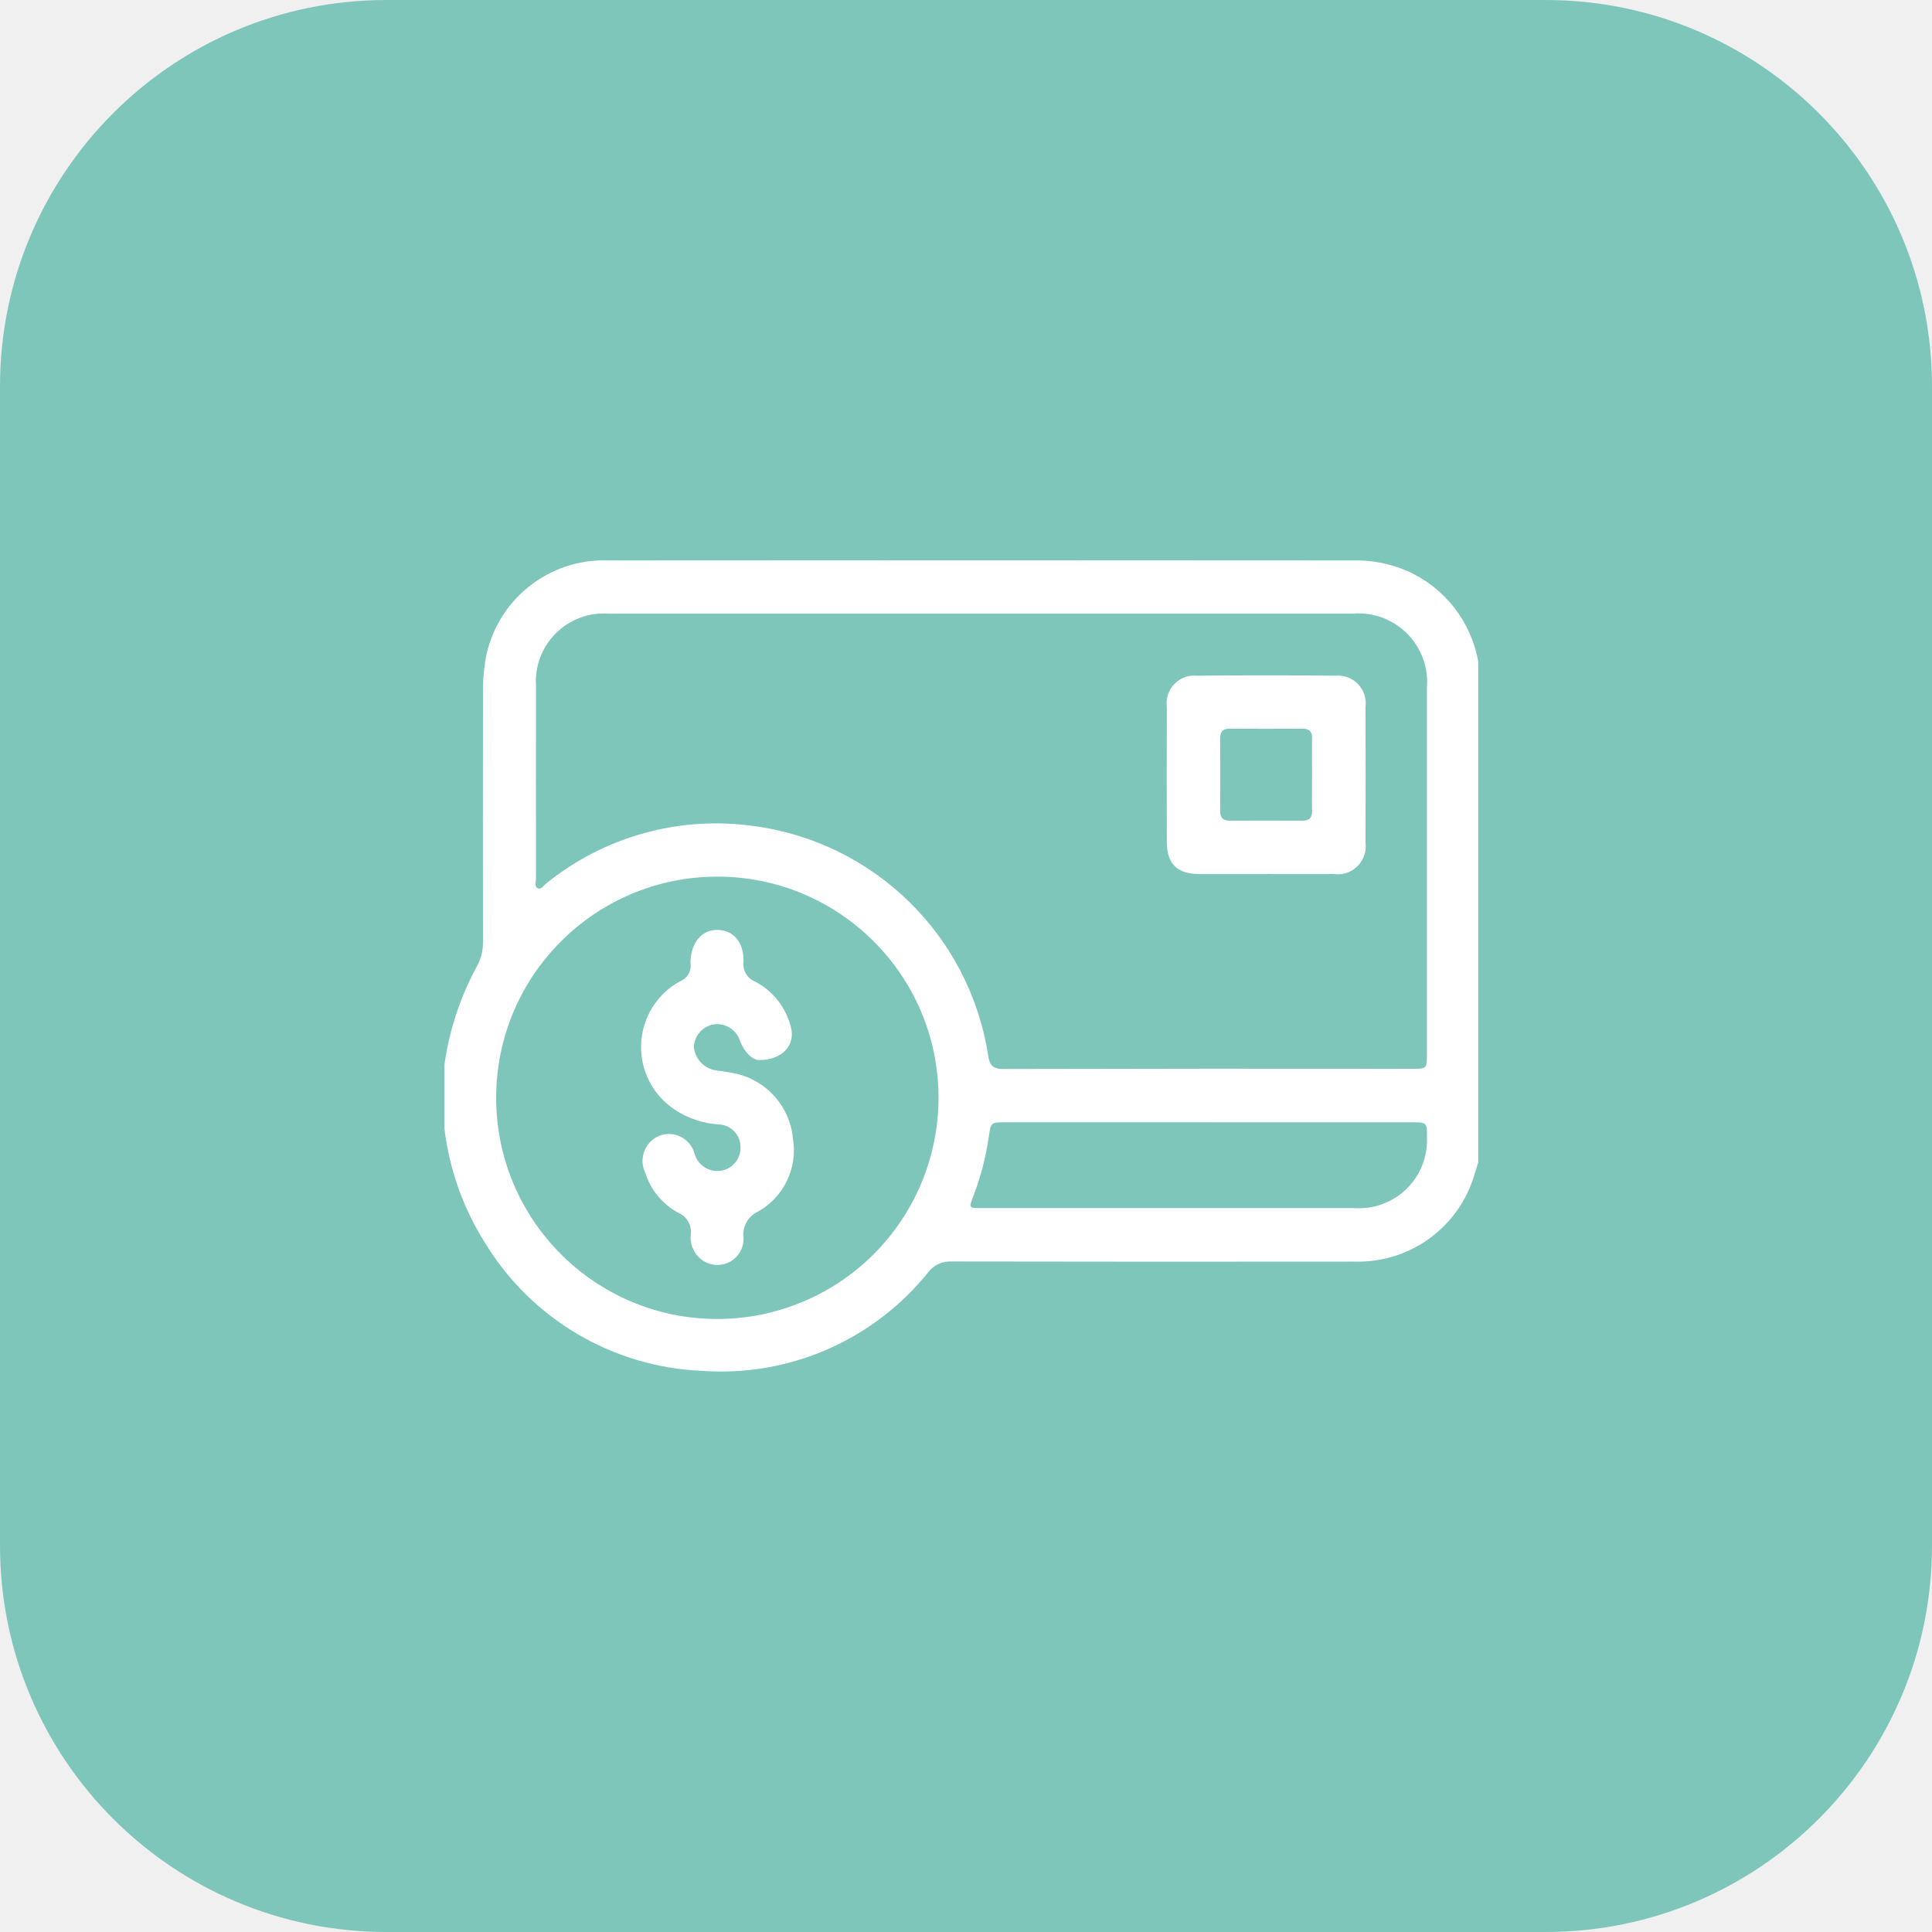
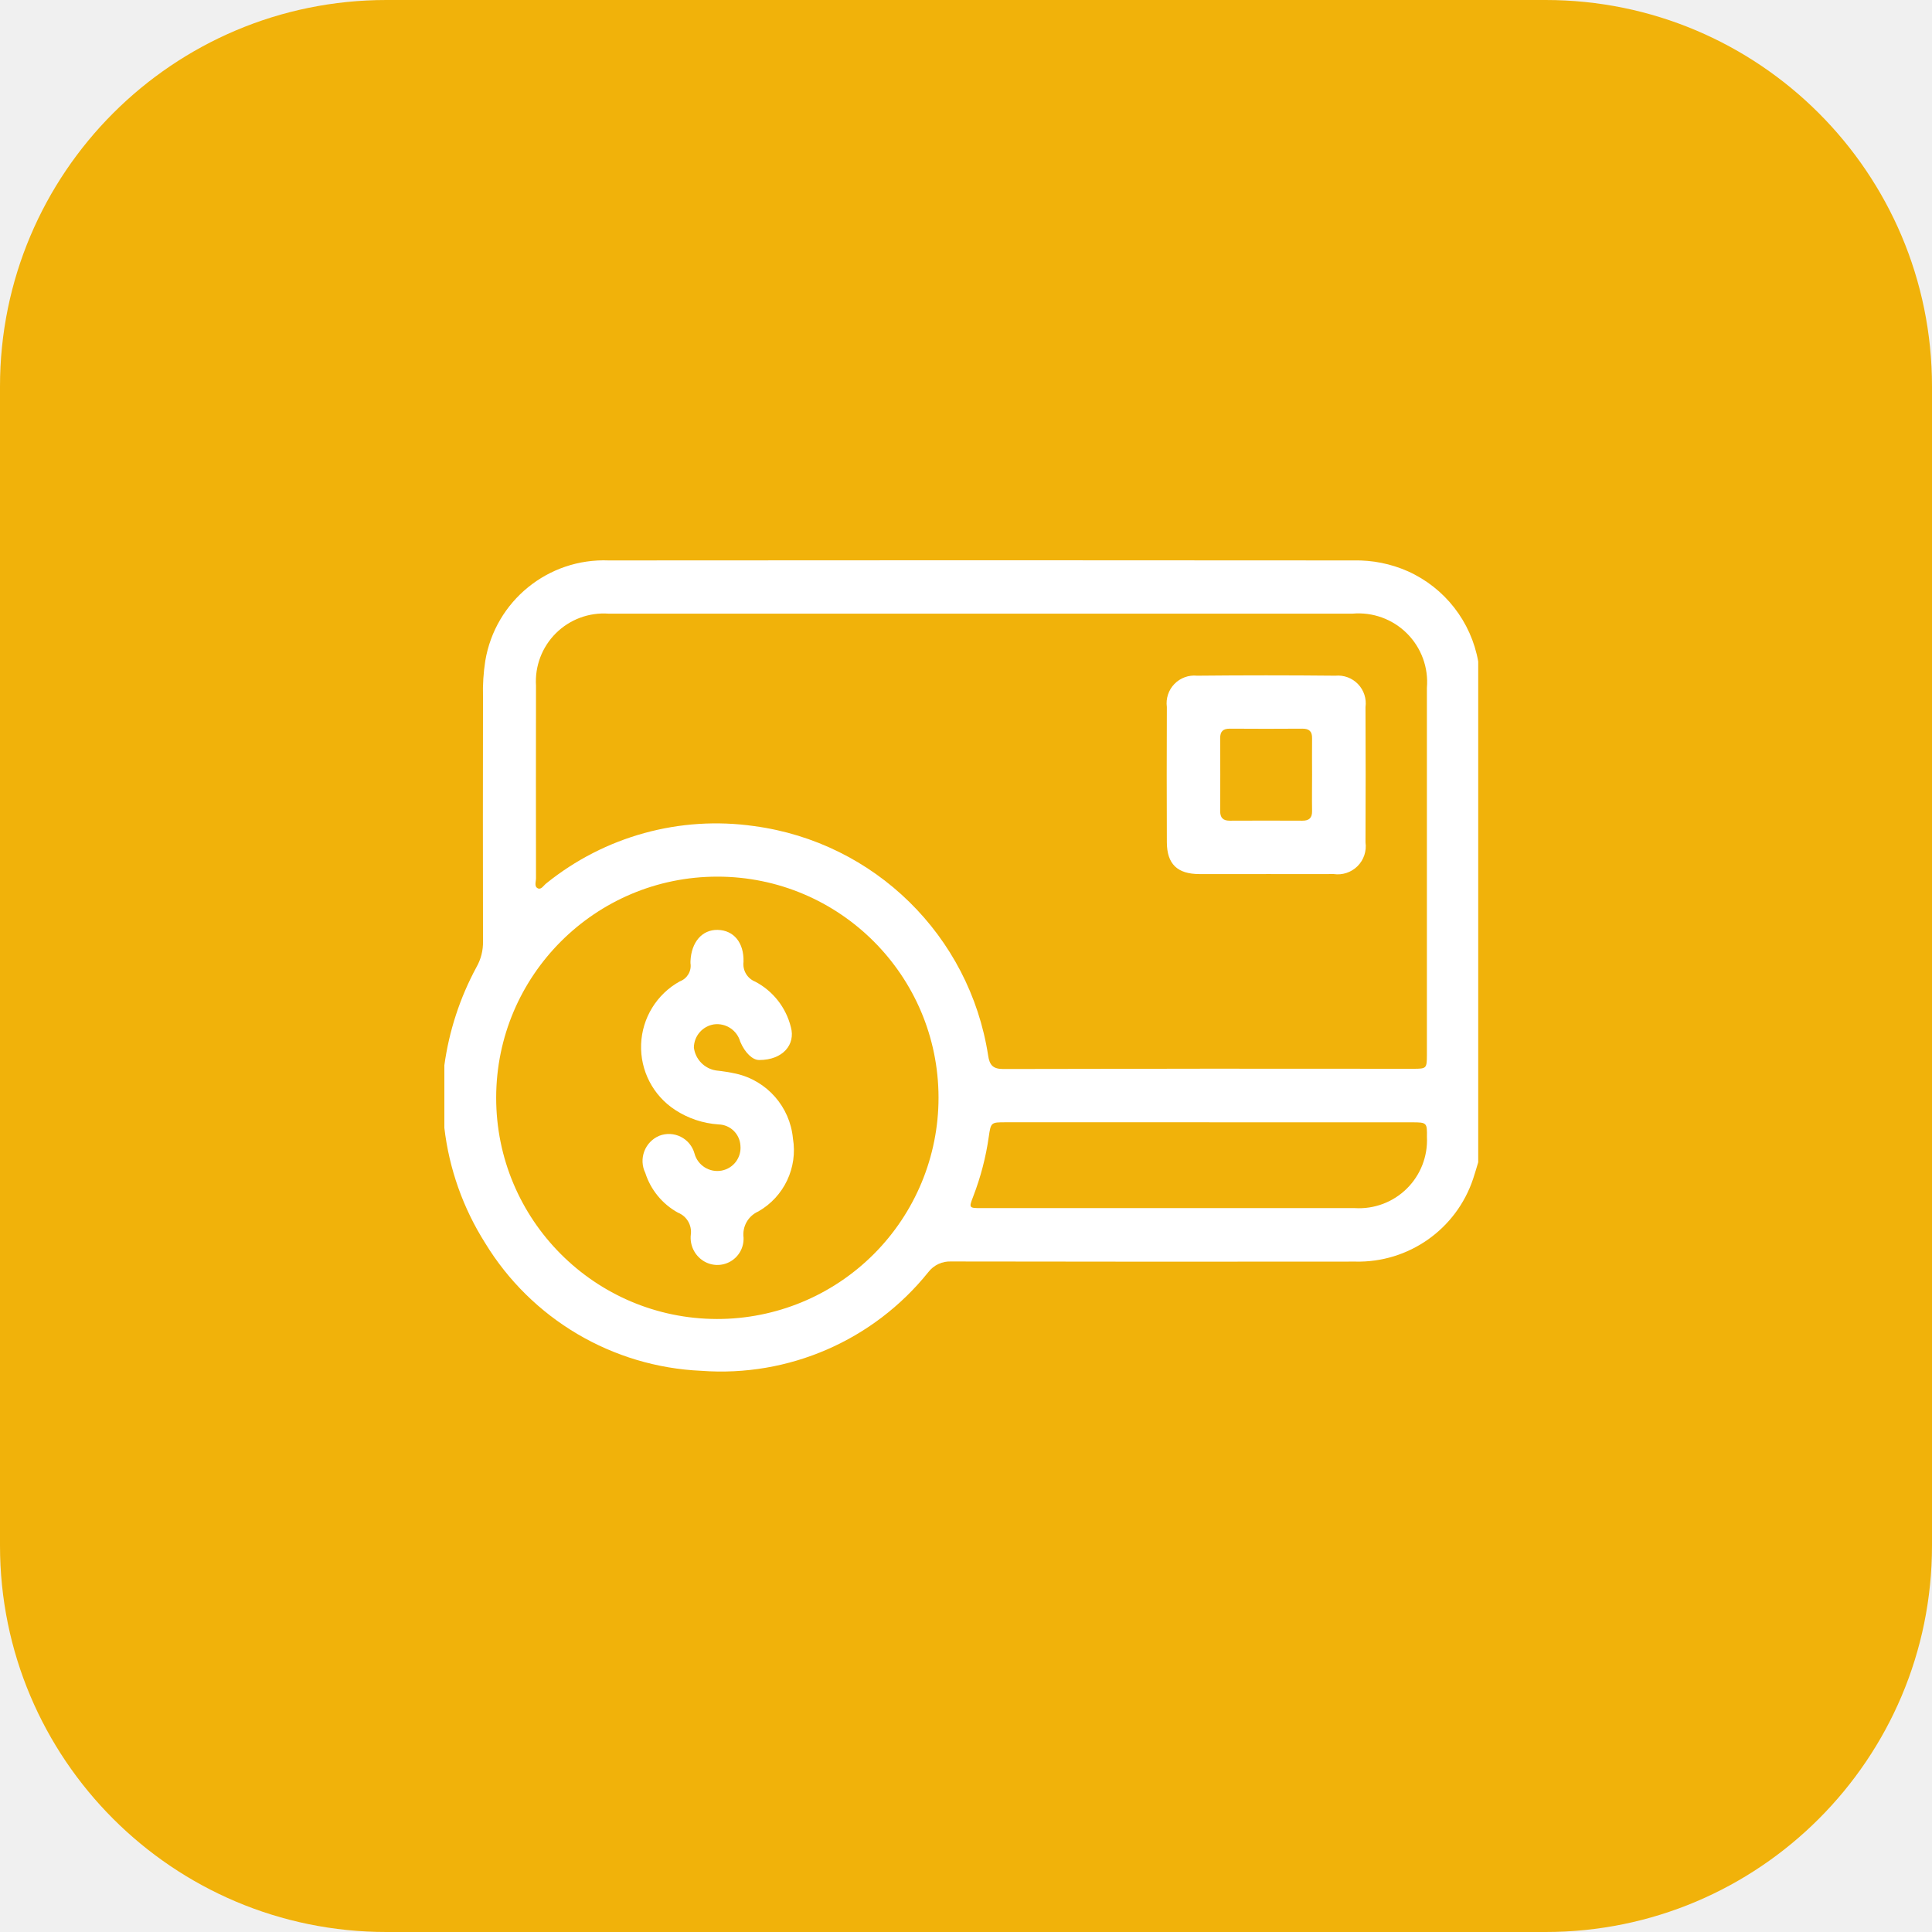
<svg xmlns="http://www.w3.org/2000/svg" width="100" height="100" viewBox="0 0 100 100">
  <defs>
    <clipPath id="clip-path">
      <rect id="Rectángulo_64" data-name="Rectángulo 64" width="53.512" height="41.982" fill="none" />
    </clipPath>
  </defs>
  <g id="Grupo_58" data-name="Grupo 58" transform="translate(-709 -8741)">
-     <rect id="Rectángulo_59" data-name="Rectángulo 59" width="100" height="100" rx="20" transform="translate(709 8741)" fill="#7fc6ba" />
+     <rect id="Rectángulo_59" data-name="Rectángulo 59" width="100" height="100" rx="20" transform="translate(709 8741)" fill="#f1b20a" />
    <g id="Grupo_64" data-name="Grupo 64" transform="translate(732.58 8769.547)">
      <g id="Grupo_67" data-name="Grupo 67" transform="translate(-0.58 0.453)">
        <g id="Grupo_66" data-name="Grupo 66" clip-path="url(#clip-path)">
          <path id="Trazado_29" data-name="Trazado 29" d="M0,29.379v-3.24a14.958,14.958,0,0,1,1.663-5.083A2.574,2.574,0,0,0,2,19.716Q1.989,13.394,2,7.072A10.281,10.281,0,0,1,2.119,5.2,6.227,6.227,0,0,1,8.513.008q19.279-.018,38.558,0a6.559,6.559,0,0,1,2.795.559,6.332,6.332,0,0,1,3.646,4.671v25.92c-.086.283-.166.567-.26.847A6.268,6.268,0,0,1,47.146,36.3q-10.448.013-20.9-.006a1.417,1.417,0,0,0-1.2.556A13.751,13.751,0,0,1,13.3,41.953,13.814,13.814,0,0,1,2.108,35.334,14.236,14.236,0,0,1,0,29.379M27.825,2.762q-9.667,0-19.333,0A3.515,3.515,0,0,0,4.743,6.484q-.007,4.99,0,9.98c0,.178-.107.431.106.52.17.071.29-.154.422-.257A13.98,13.98,0,0,1,16.045,13.76a14.164,14.164,0,0,1,12.1,11.866c.073.5.244.708.792.706q10.607-.027,21.214-.012c.686,0,.7-.02.705-.7q0-9.51,0-19.019A3.553,3.553,0,0,0,47,2.763q-9.588,0-19.176,0M25.578,27.811a11.448,11.448,0,1,0-11.469,11.46,11.454,11.454,0,0,0,11.469-11.46M39.6,29.089H29.054c-.755,0-.769,0-.876.755a14.062,14.062,0,0,1-.8,3.073c-.235.612-.236.615.434.615q9.66,0,19.32,0a3.52,3.52,0,0,0,3.726-3.688c.012-.729-.009-.753-.761-.753H39.6" transform="translate(0 0)" fill="#fff" />
          <path id="Trazado_30" data-name="Trazado 30" d="M273.439,53.011c-1.149,0-2.3,0-3.448,0s-1.684-.523-1.688-1.648q-.014-3.5,0-7a1.433,1.433,0,0,1,1.565-1.62q3.578-.036,7.157,0a1.437,1.437,0,0,1,1.56,1.627q.016,3.5,0,7a1.452,1.452,0,0,1-1.646,1.64c-1.167.008-2.333,0-3.5,0m2.381-5.146c0-.626-.008-1.253,0-1.879.006-.354-.141-.5-.5-.5q-1.879.014-3.758,0c-.354,0-.5.142-.5.5q.012,1.879,0,3.758c0,.351.145.507.5.505q1.879-.009,3.758,0c.352,0,.506-.149.5-.5-.011-.626,0-1.253,0-1.879" transform="translate(-230.907 -36.769)" fill="#fff" />
          <path id="Trazado_31" data-name="Trazado 31" d="M79.2,144.01c-.329,0-.723-.361-.972-.945a1.244,1.244,0,0,0-1.36-.9,1.23,1.23,0,0,0-1.041,1.2,1.372,1.372,0,0,0,1.151,1.187,9.554,9.554,0,0,1,1.03.165,3.8,3.8,0,0,1,2.946,3.351,3.65,3.65,0,0,1-1.794,3.782,1.3,1.3,0,0,0-.762,1.353,1.356,1.356,0,0,1-2.088,1.2,1.421,1.421,0,0,1-.642-1.351A1.072,1.072,0,0,0,75,151.91a3.6,3.6,0,0,1-1.687-2.053,1.414,1.414,0,0,1,.723-1.925,1.374,1.374,0,0,1,1.823.918,1.223,1.223,0,0,0,1.405.884,1.2,1.2,0,0,0,.972-1.3,1.163,1.163,0,0,0-1.132-1.09,4.668,4.668,0,0,1-2.252-.754,3.884,3.884,0,0,1,.248-6.651.859.859,0,0,0,.551-.94.608.608,0,0,1,0-.1c.041-.989.6-1.639,1.405-1.624.825.016,1.369.649,1.34,1.656A.972.972,0,0,0,79,139.953a3.648,3.648,0,0,1,1.848,2.358c.244.886-.4,1.7-1.644,1.7" transform="translate(-62.912 -118.144)" fill="#fff" />
        </g>
      </g>
    </g>
  </g>
</svg>
